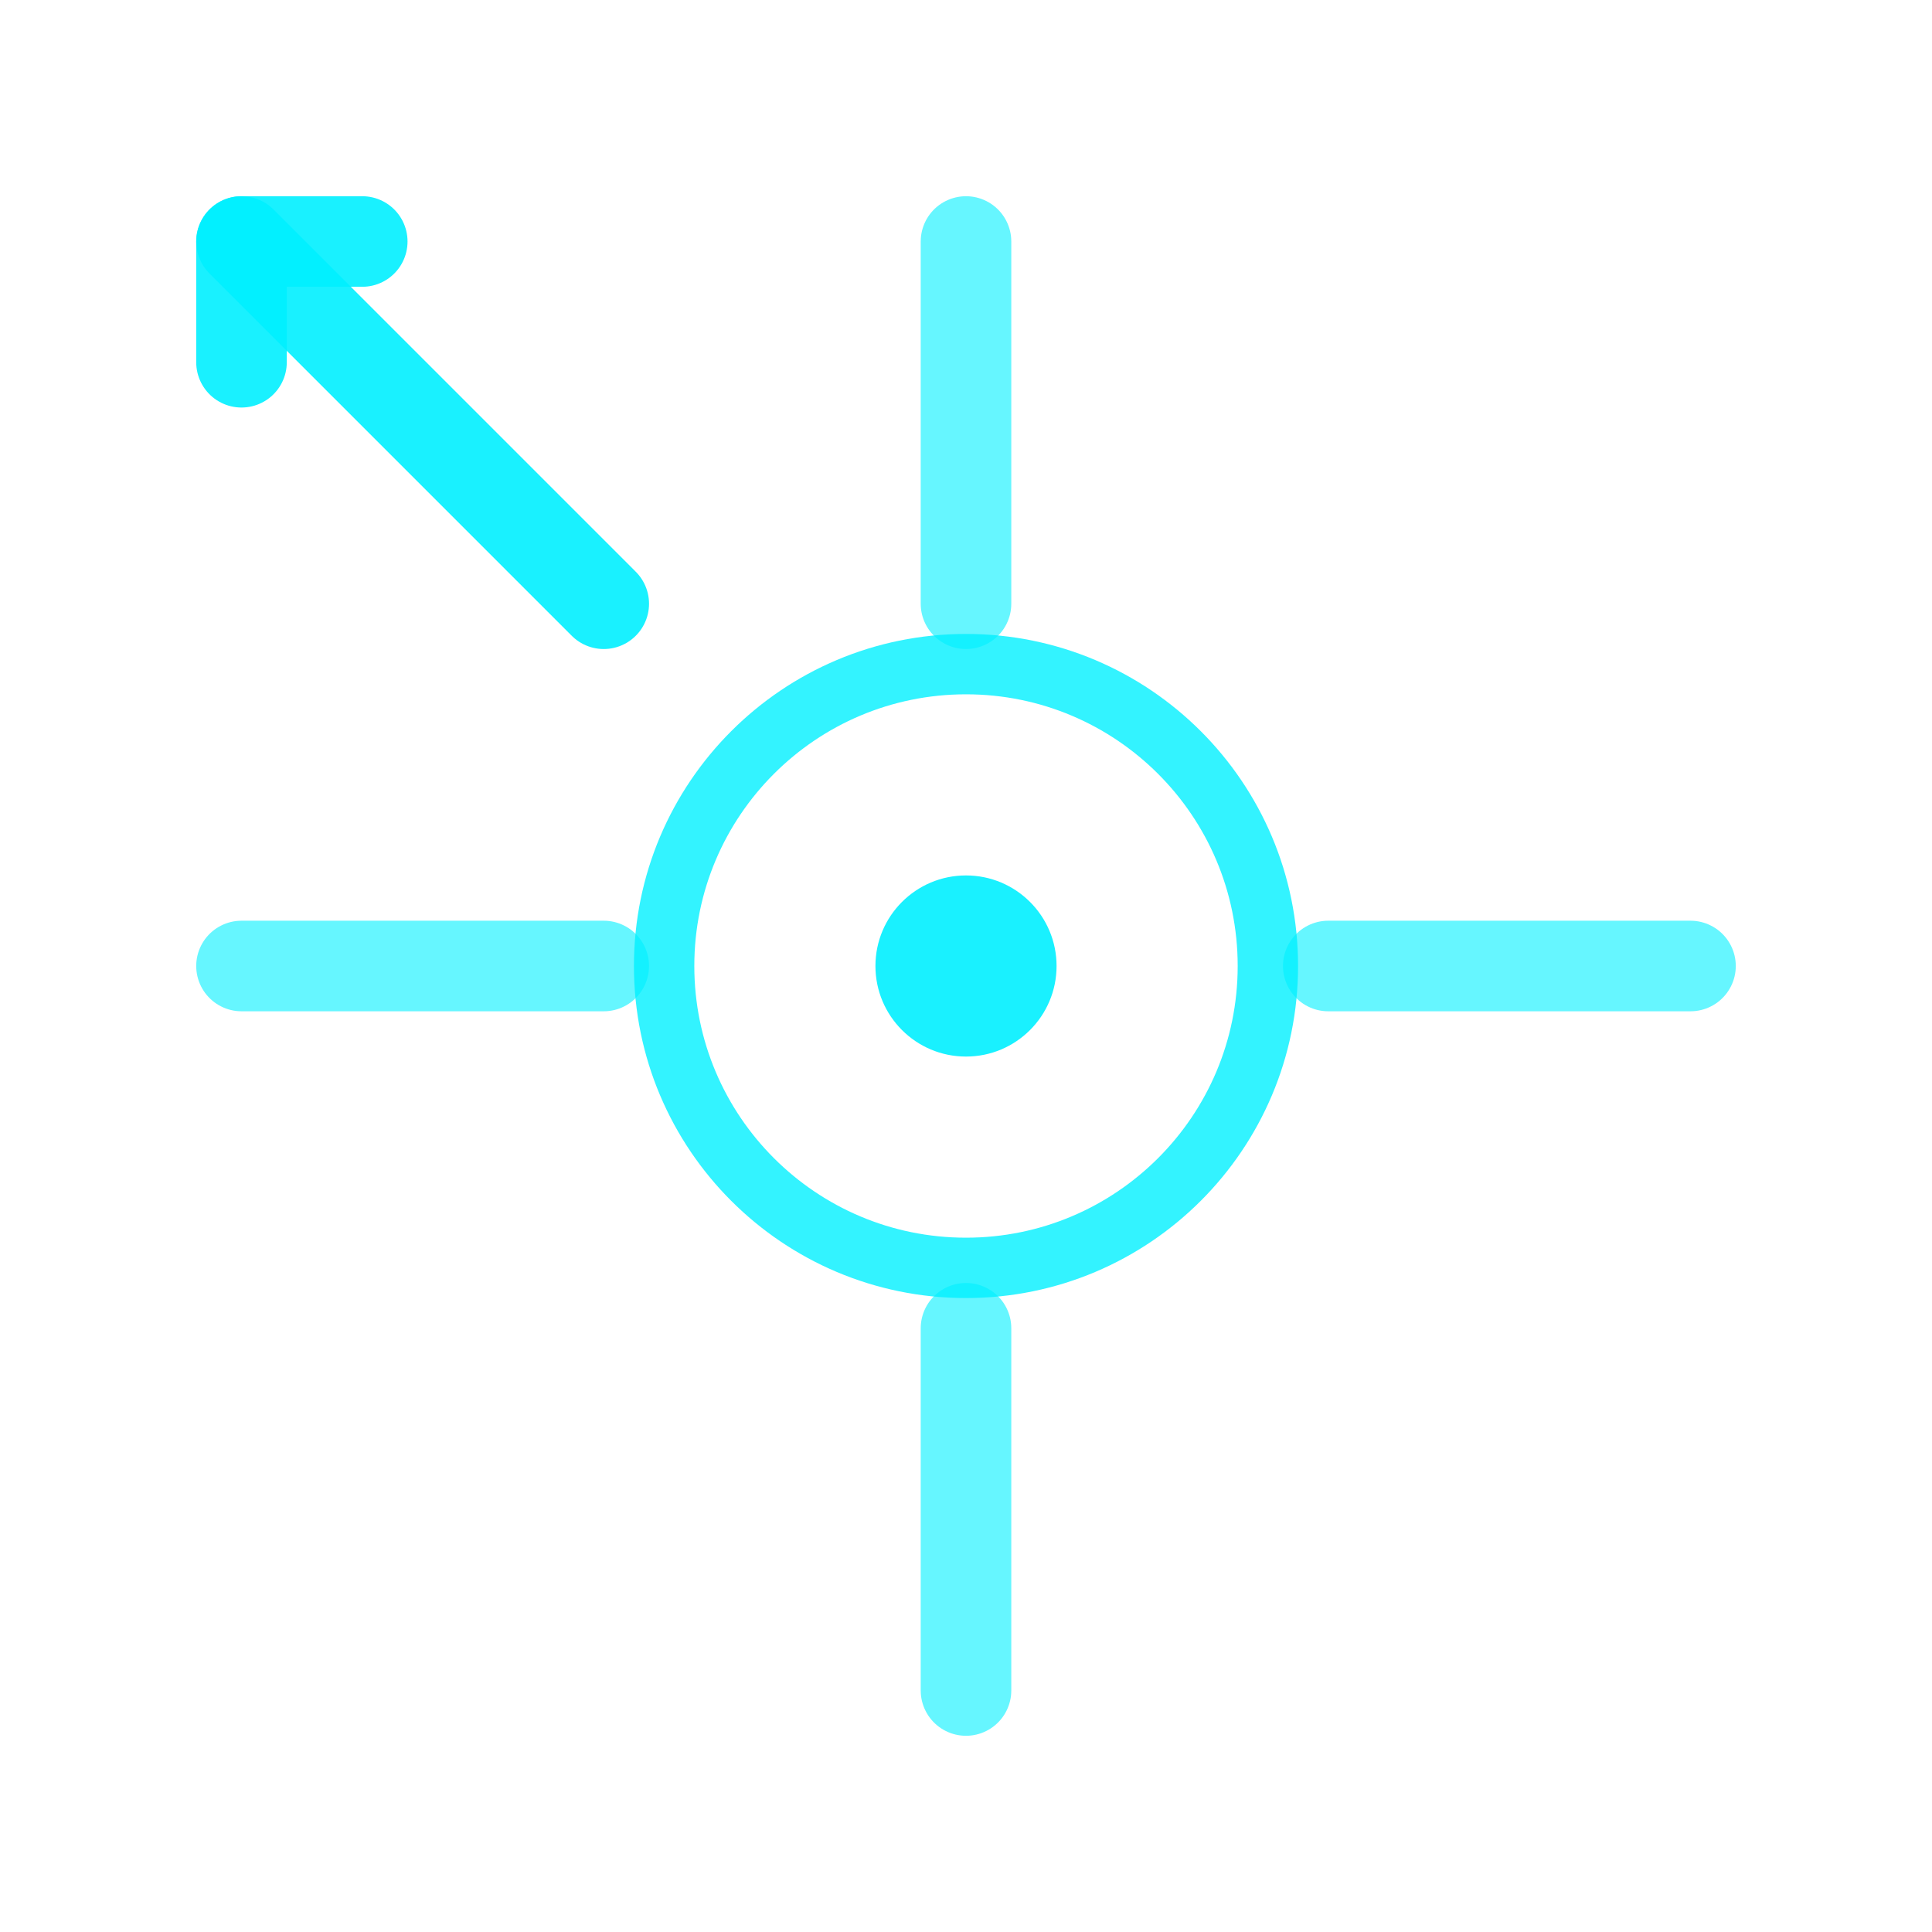
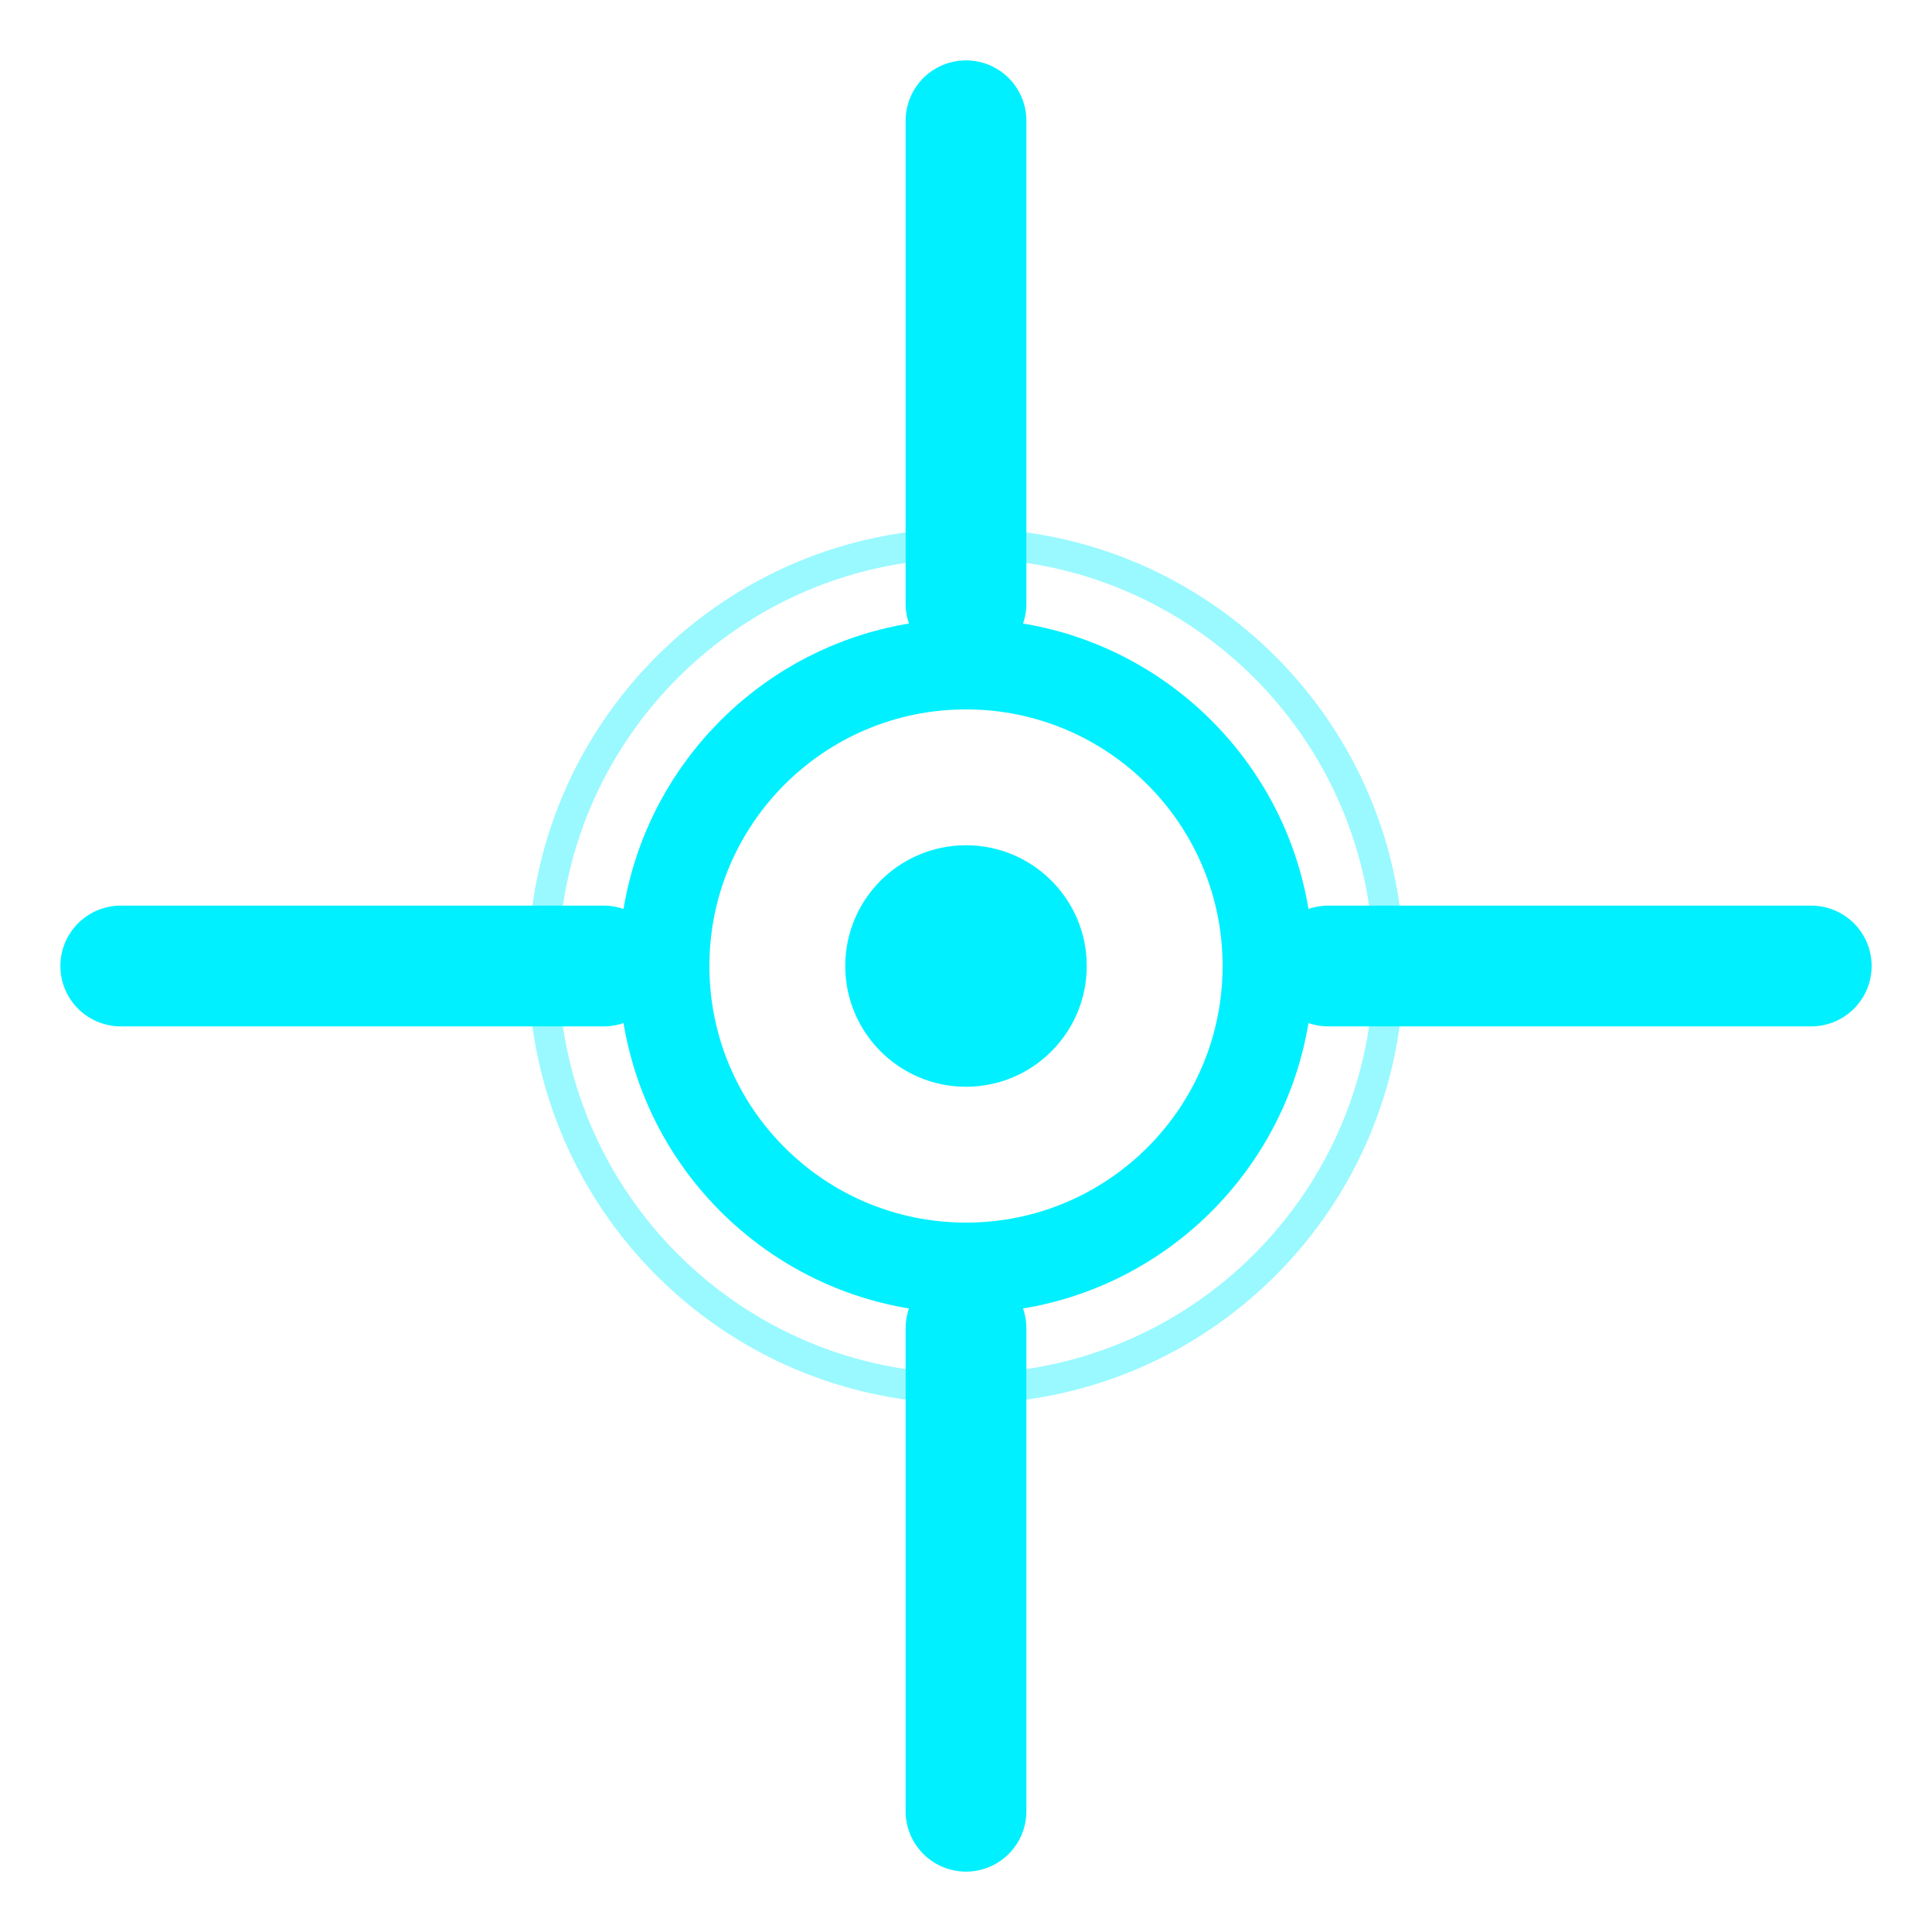
<svg xmlns="http://www.w3.org/2000/svg" width="32" height="32" viewBox="0 0 32 32">
-   <line x1="16" y1="4" x2="16" y2="10" stroke="#00f0ff" stroke-width="1.5" stroke-opacity="0.6" stroke-linecap="round" />
-   <line x1="16" y1="22" x2="16" y2="28" stroke="#00f0ff" stroke-width="1.5" stroke-opacity="0.6" stroke-linecap="round" />
-   <line x1="4" y1="16" x2="10" y2="16" stroke="#00f0ff" stroke-width="1.5" stroke-opacity="0.6" stroke-linecap="round" />
-   <line x1="22" y1="16" x2="28" y2="16" stroke="#00f0ff" stroke-width="1.5" stroke-opacity="0.6" stroke-linecap="round" />
-   <circle cx="16" cy="16" r="5" fill="none" stroke="#00f0ff" stroke-width="1" stroke-opacity="0.8" />
-   <polyline points="6,4 4,4 4,6" fill="none" stroke="#00f0ff" stroke-width="1.5" stroke-opacity="0.9" stroke-linecap="round" stroke-linejoin="round" />
-   <line x1="4" y1="4" x2="10" y2="10" stroke="#00f0ff" stroke-width="1.5" stroke-opacity="0.9" stroke-linecap="round" />
-   <circle cx="16" cy="16" r="1.5" fill="#00f0ff" fill-opacity="0.9" />
+   <line x1="16" y1="2" x2="16" y2="10" stroke="#00f0ff" stroke-width="2" stroke-opacity="1" stroke-linecap="round" />
+   <line x1="16" y1="22" x2="16" y2="30" stroke="#00f0ff" stroke-width="2" stroke-opacity="1" stroke-linecap="round" />
+   <line x1="2" y1="16" x2="10" y2="16" stroke="#00f0ff" stroke-width="2" stroke-opacity="1" stroke-linecap="round" />
+   <line x1="22" y1="16" x2="30" y2="16" stroke="#00f0ff" stroke-width="2" stroke-opacity="1" stroke-linecap="round" />
+   <circle cx="16" cy="16" r="5" fill="none" stroke="#00f0ff" stroke-width="1.5" stroke-opacity="1" />
+   <circle cx="16" cy="16" r="7" fill="none" stroke="#00f0ff" stroke-width="0.5" stroke-opacity="0.4" />
+   <circle cx="16" cy="16" r="2" fill="#00f0ff" fill-opacity="1" />
</svg>
